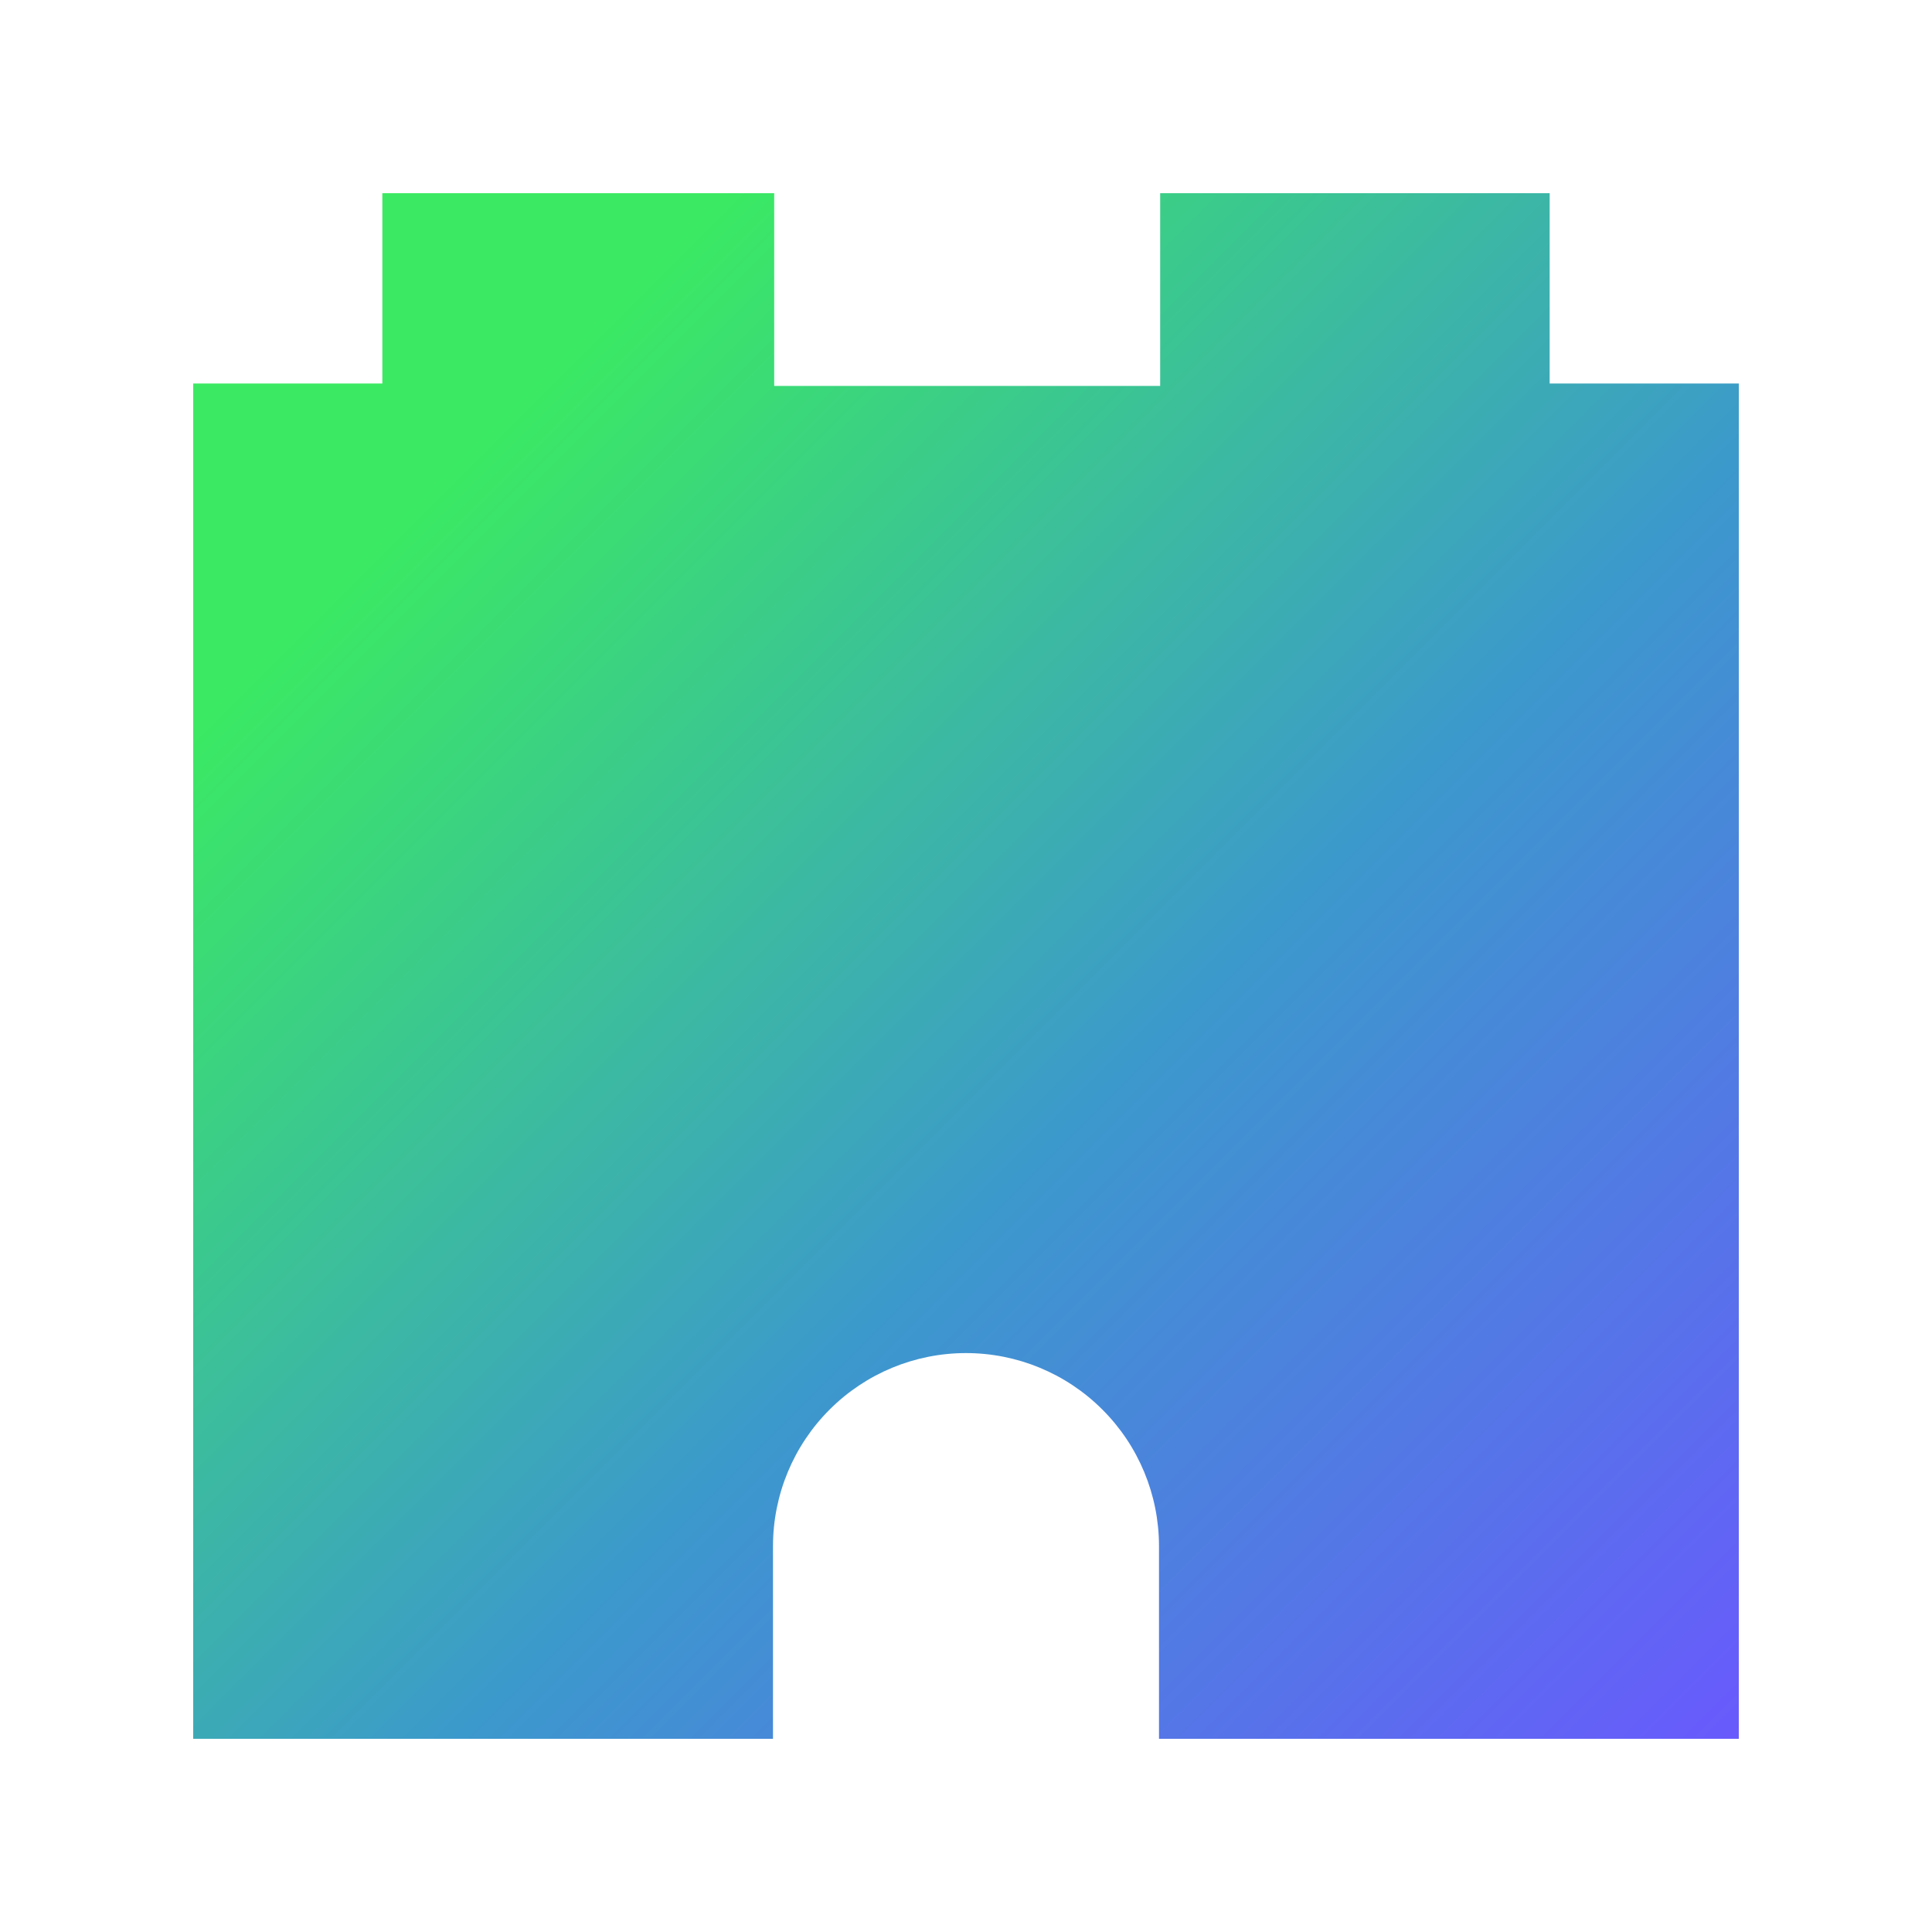
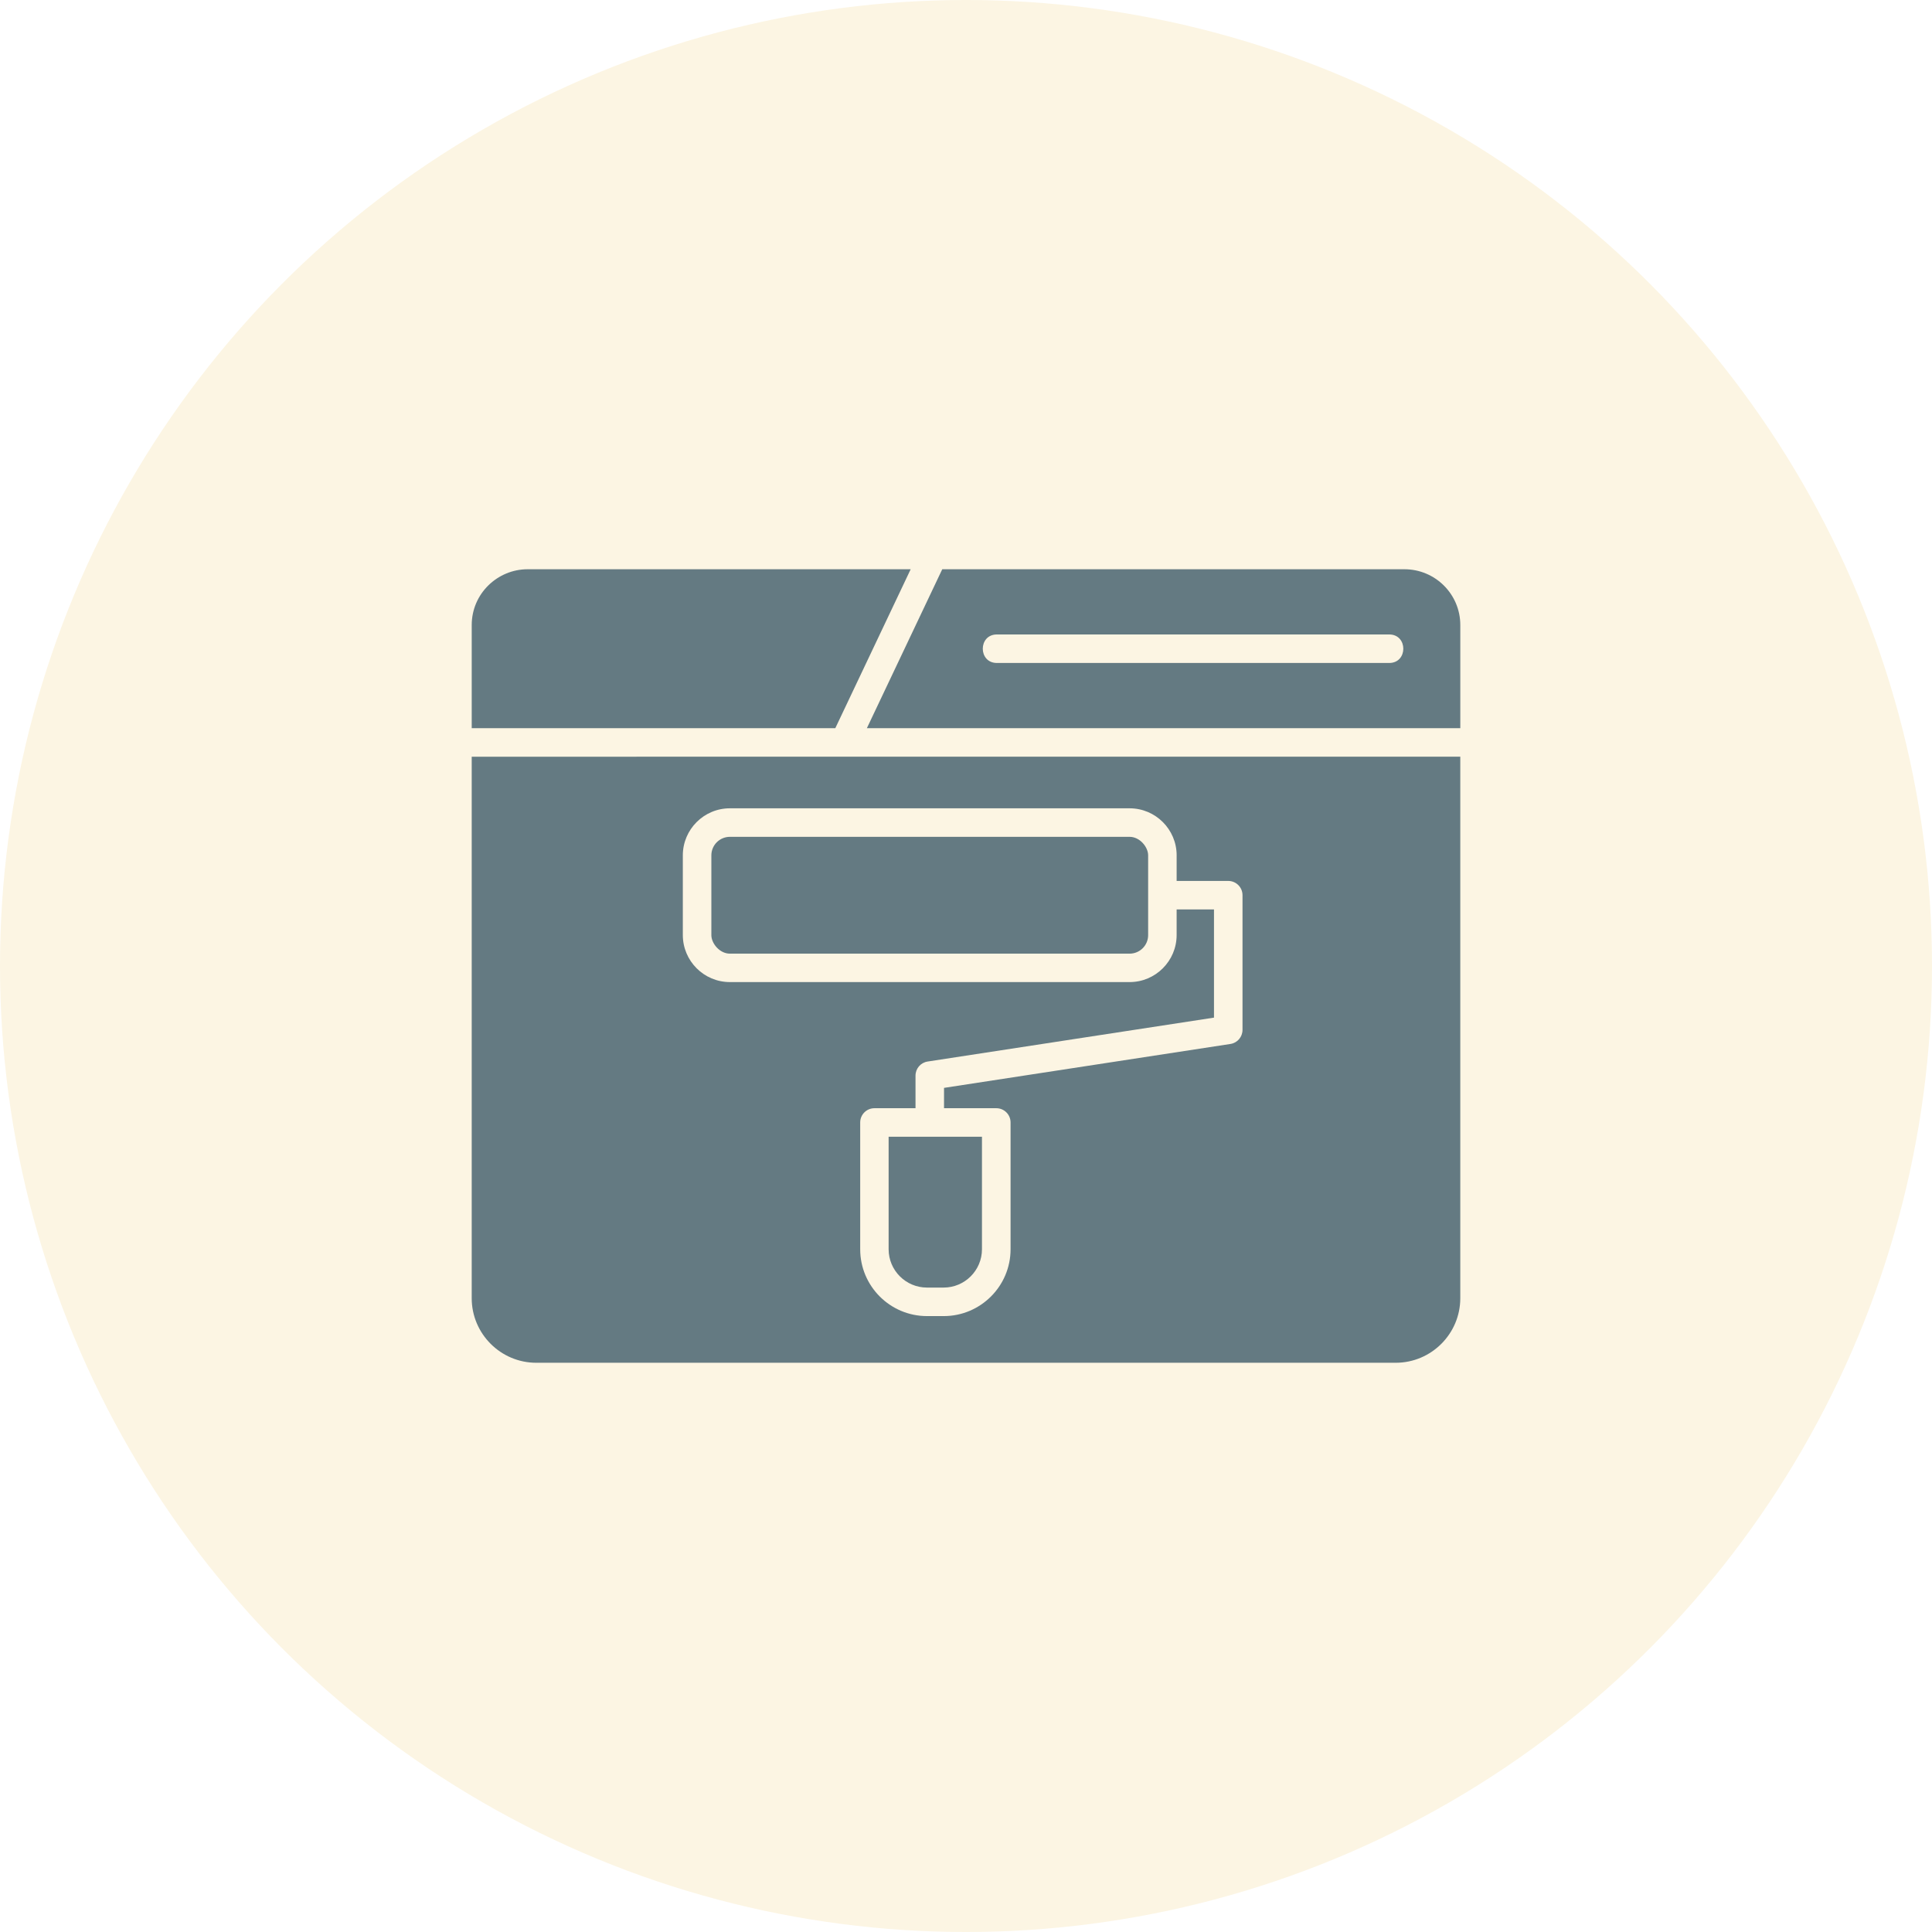
- <svg xmlns="http://www.w3.org/2000/svg" width="40" height="40" viewBox="0 0 40 40" fill="none">
-   <path d="M32.084 7.94V4H24.02V7.99H16.029V4H7.916V7.94H4V36H16.004V32.005C16.006 30.946 16.427 29.931 17.177 29.183C17.926 28.434 18.941 28.014 20 28.014C21.059 28.014 22.074 28.434 22.823 29.183C23.573 29.931 23.994 30.946 23.996 32.005V36H36V7.94H32.084Z" fill="url(#paint0_linear)" />
-   <defs>
-     <linearGradient id="paint0_linear" x1="2.942" y1="4.9" x2="37.777" y2="39.734" gradientUnits="userSpaceOnUse">
-       <stop offset="0.159" stop-color="#3BEA62" />
-       <stop offset="0.54" stop-color="#3C99CC" />
-       <stop offset="0.937" stop-color="#6B57FF" />
-     </linearGradient>
-   </defs>
+ <svg xmlns="http://www.w3.org/2000/svg" width="1200pt" height="1200pt" version="1.1" viewBox="0 0 1200 1200">
+   <path d="m1200 600c0 214.36-114.36 412.44-300 519.62-185.64 107.18-414.36 107.18-600 0-185.64-107.18-300-305.26-300-519.62s114.36-412.44 300-519.62c185.64-107.18 414.36-107.18 600 0 185.64 107.18 300 305.26 300 519.62" fill="#fcf5e3" />
+   <path d="m292.99 470v336.35c0 22.082 18.008 40.09 40.09 40.09l533.84-0.004c22.082 0 40.09-18.008 40.09-40.09v-336.35zm437.84 61.285v15.883h32.059c4.898 0 8.855 3.957 8.855 8.855v83.66c0 4.367-3.188 8.09-7.5 8.738l-177.89 27.277v12.633h32.473c4.898 0 8.855 3.957 8.855 8.855v78.758c0 22.848-18.598 41.504-41.504 41.504h-10.391c-22.906 0-41.504-18.598-41.504-41.504v-78.758c0-4.898 3.957-8.855 8.855-8.855h25.504v-20.25c0-4.367 3.188-8.09 7.5-8.738l177.89-27.277v-67.188h-23.203v15.883c0 16.117-13.105 29.227-29.227 29.227l-248.26-0.004c-16.117 0-29.227-13.105-29.227-29.227v-49.477c0-16.117 13.105-29.227 29.227-29.227h248.27c16.117 0 29.227 13.105 29.227 29.227z" fill="#647a82" />
+   <path d="m565.64 353.57h-237.93c-18.715 0-34.715 15.172-34.715 34.656v64.059h225.83z" fill="#647a82" />
+   <path d="m872.3 353.57h-287.05l-46.82 98.715h368.59v-64.059c0-19.188-15.586-34.656-34.715-34.656zm-9.445 58.215h-243.66c-11.691 0-11.691-17.711 0-17.711h243.66c11.691 0 11.691 17.711 0 17.711z" fill="#647a82" />
+   <path d="m453.35 519.77h248.27c6.359 0 11.512 6.359 11.512 11.512v49.535c0 6.359-5.156 11.512-11.512 11.512h-248.27c-6.359 0-11.512-6.359-11.512-11.512v-49.535c0-6.359 5.156-11.512 11.512-11.512z" fill="#647a82" />
+   <path d="m551.94 706.04v69.902c0 13.105 10.688 23.793 23.793 23.793h10.391c13.105 0 23.793-10.688 23.793-23.793v-69.902z" fill="#647a82" />
</svg>
